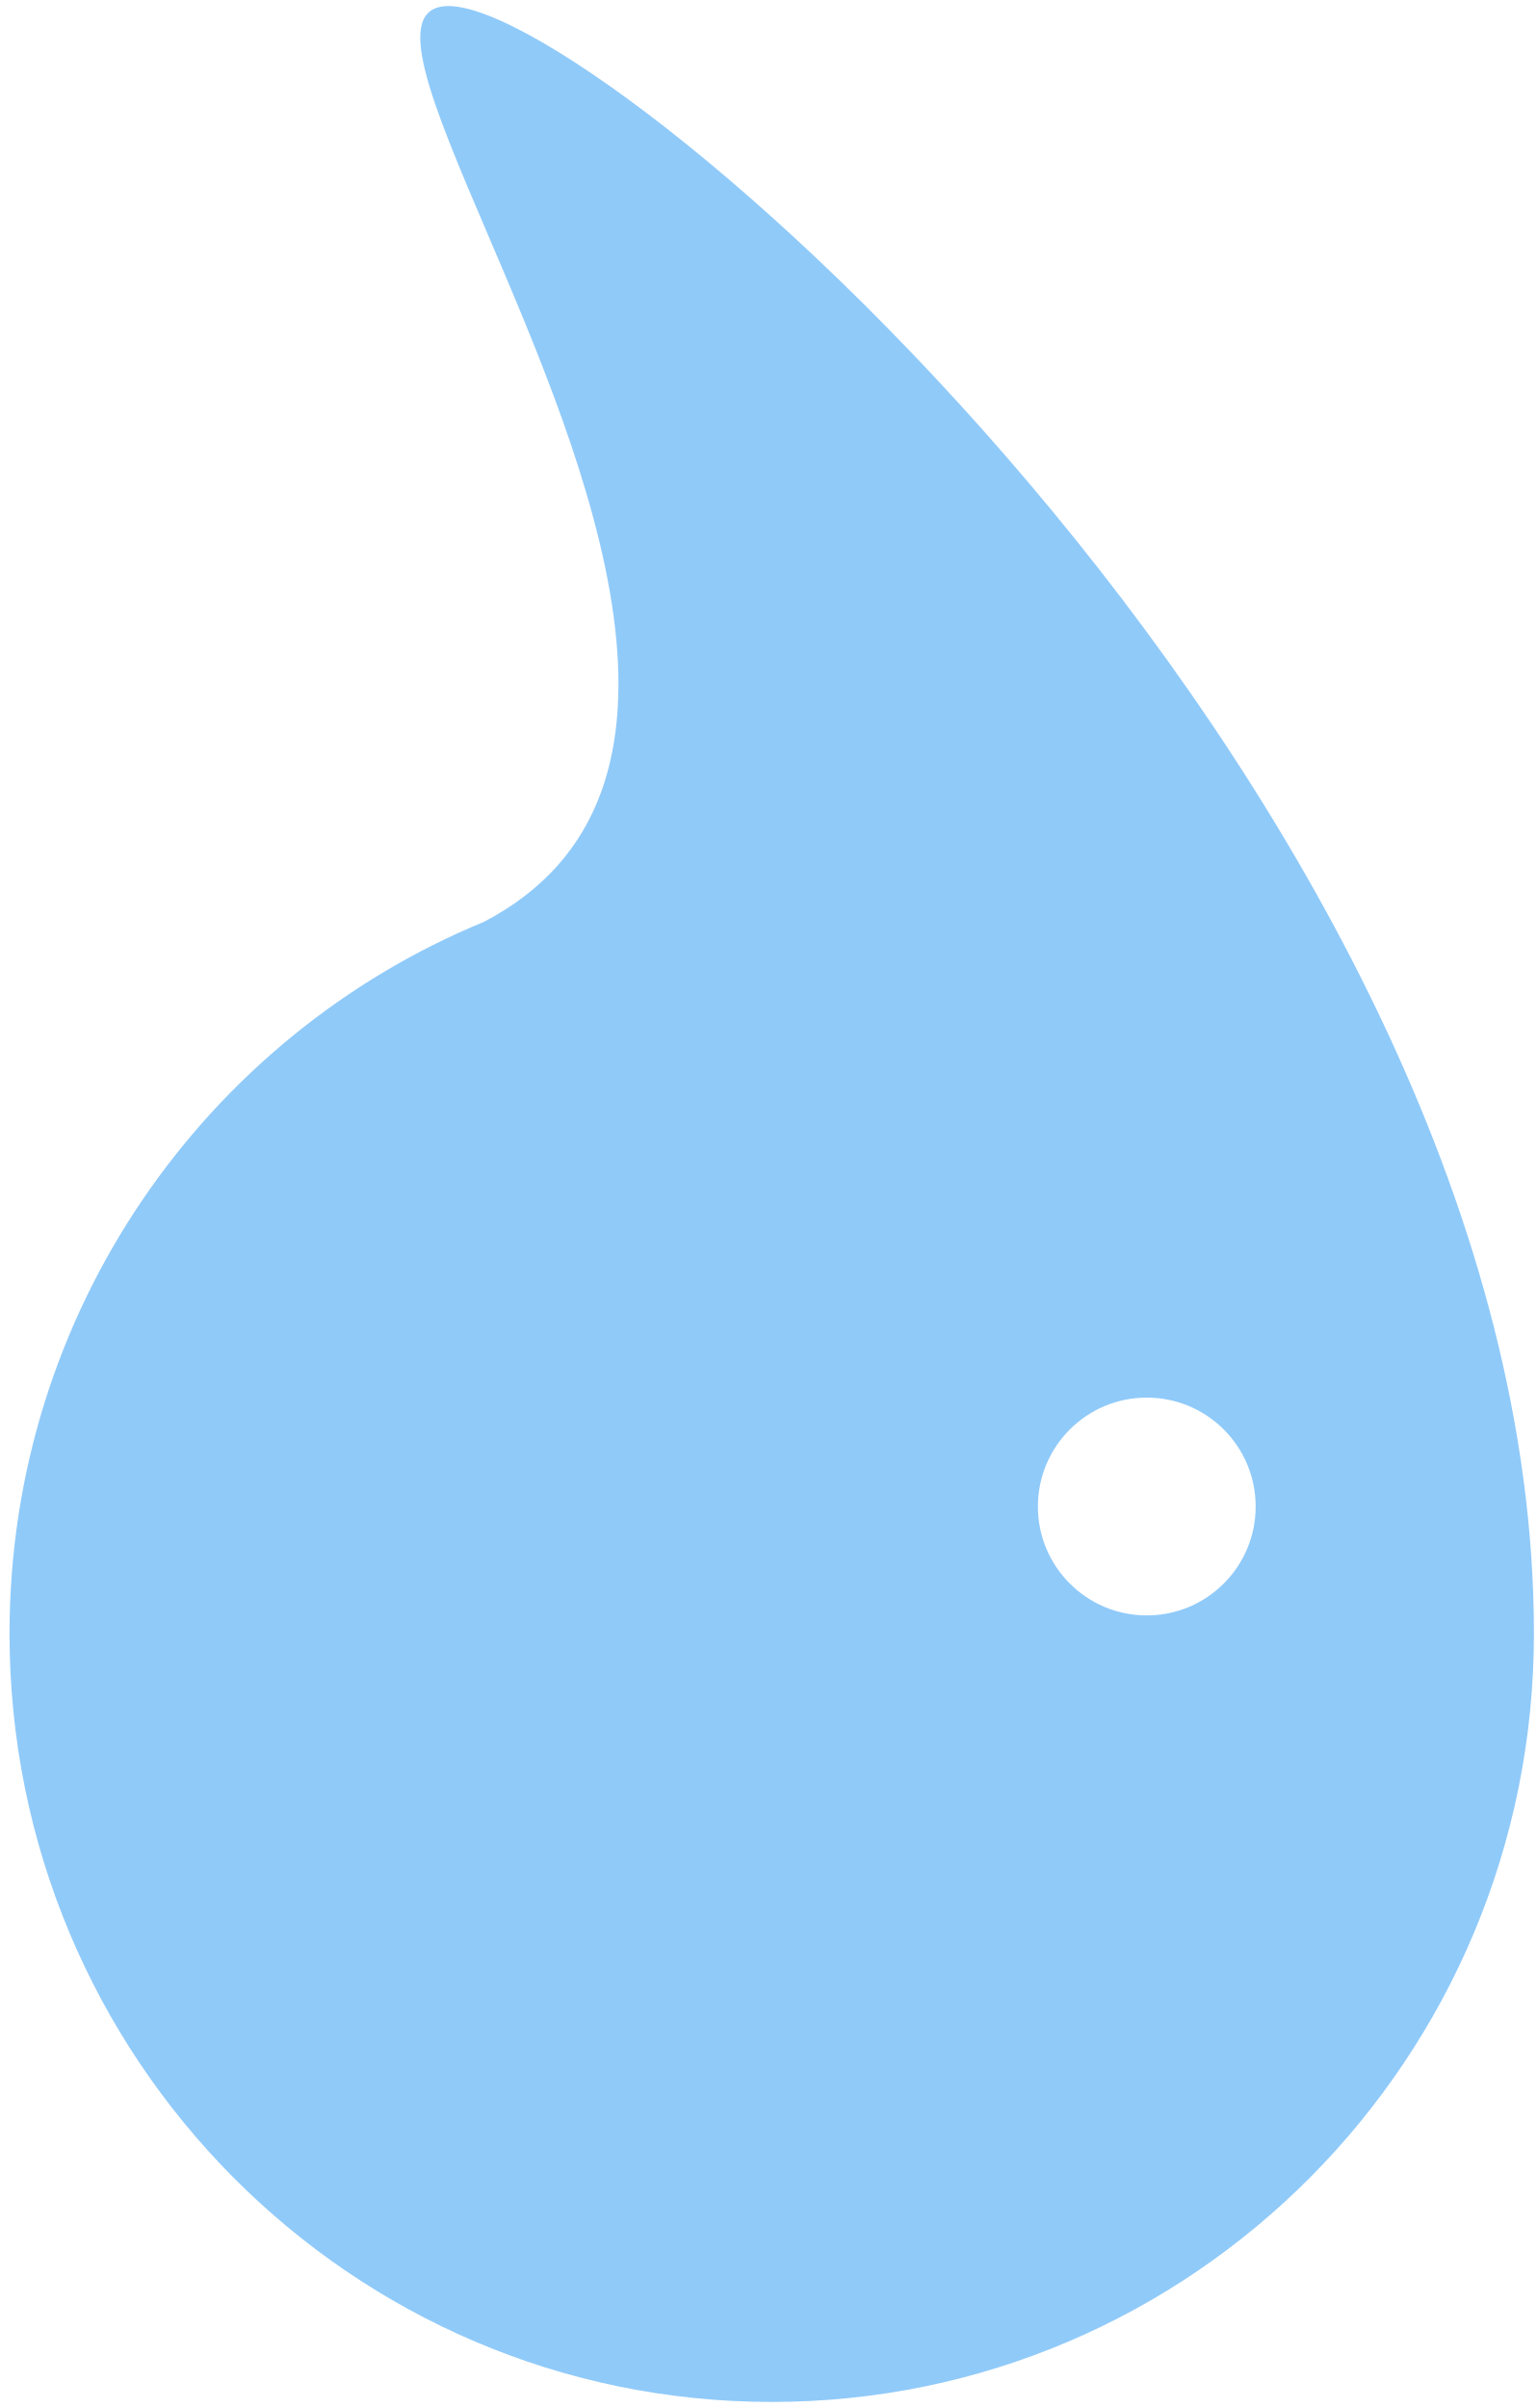
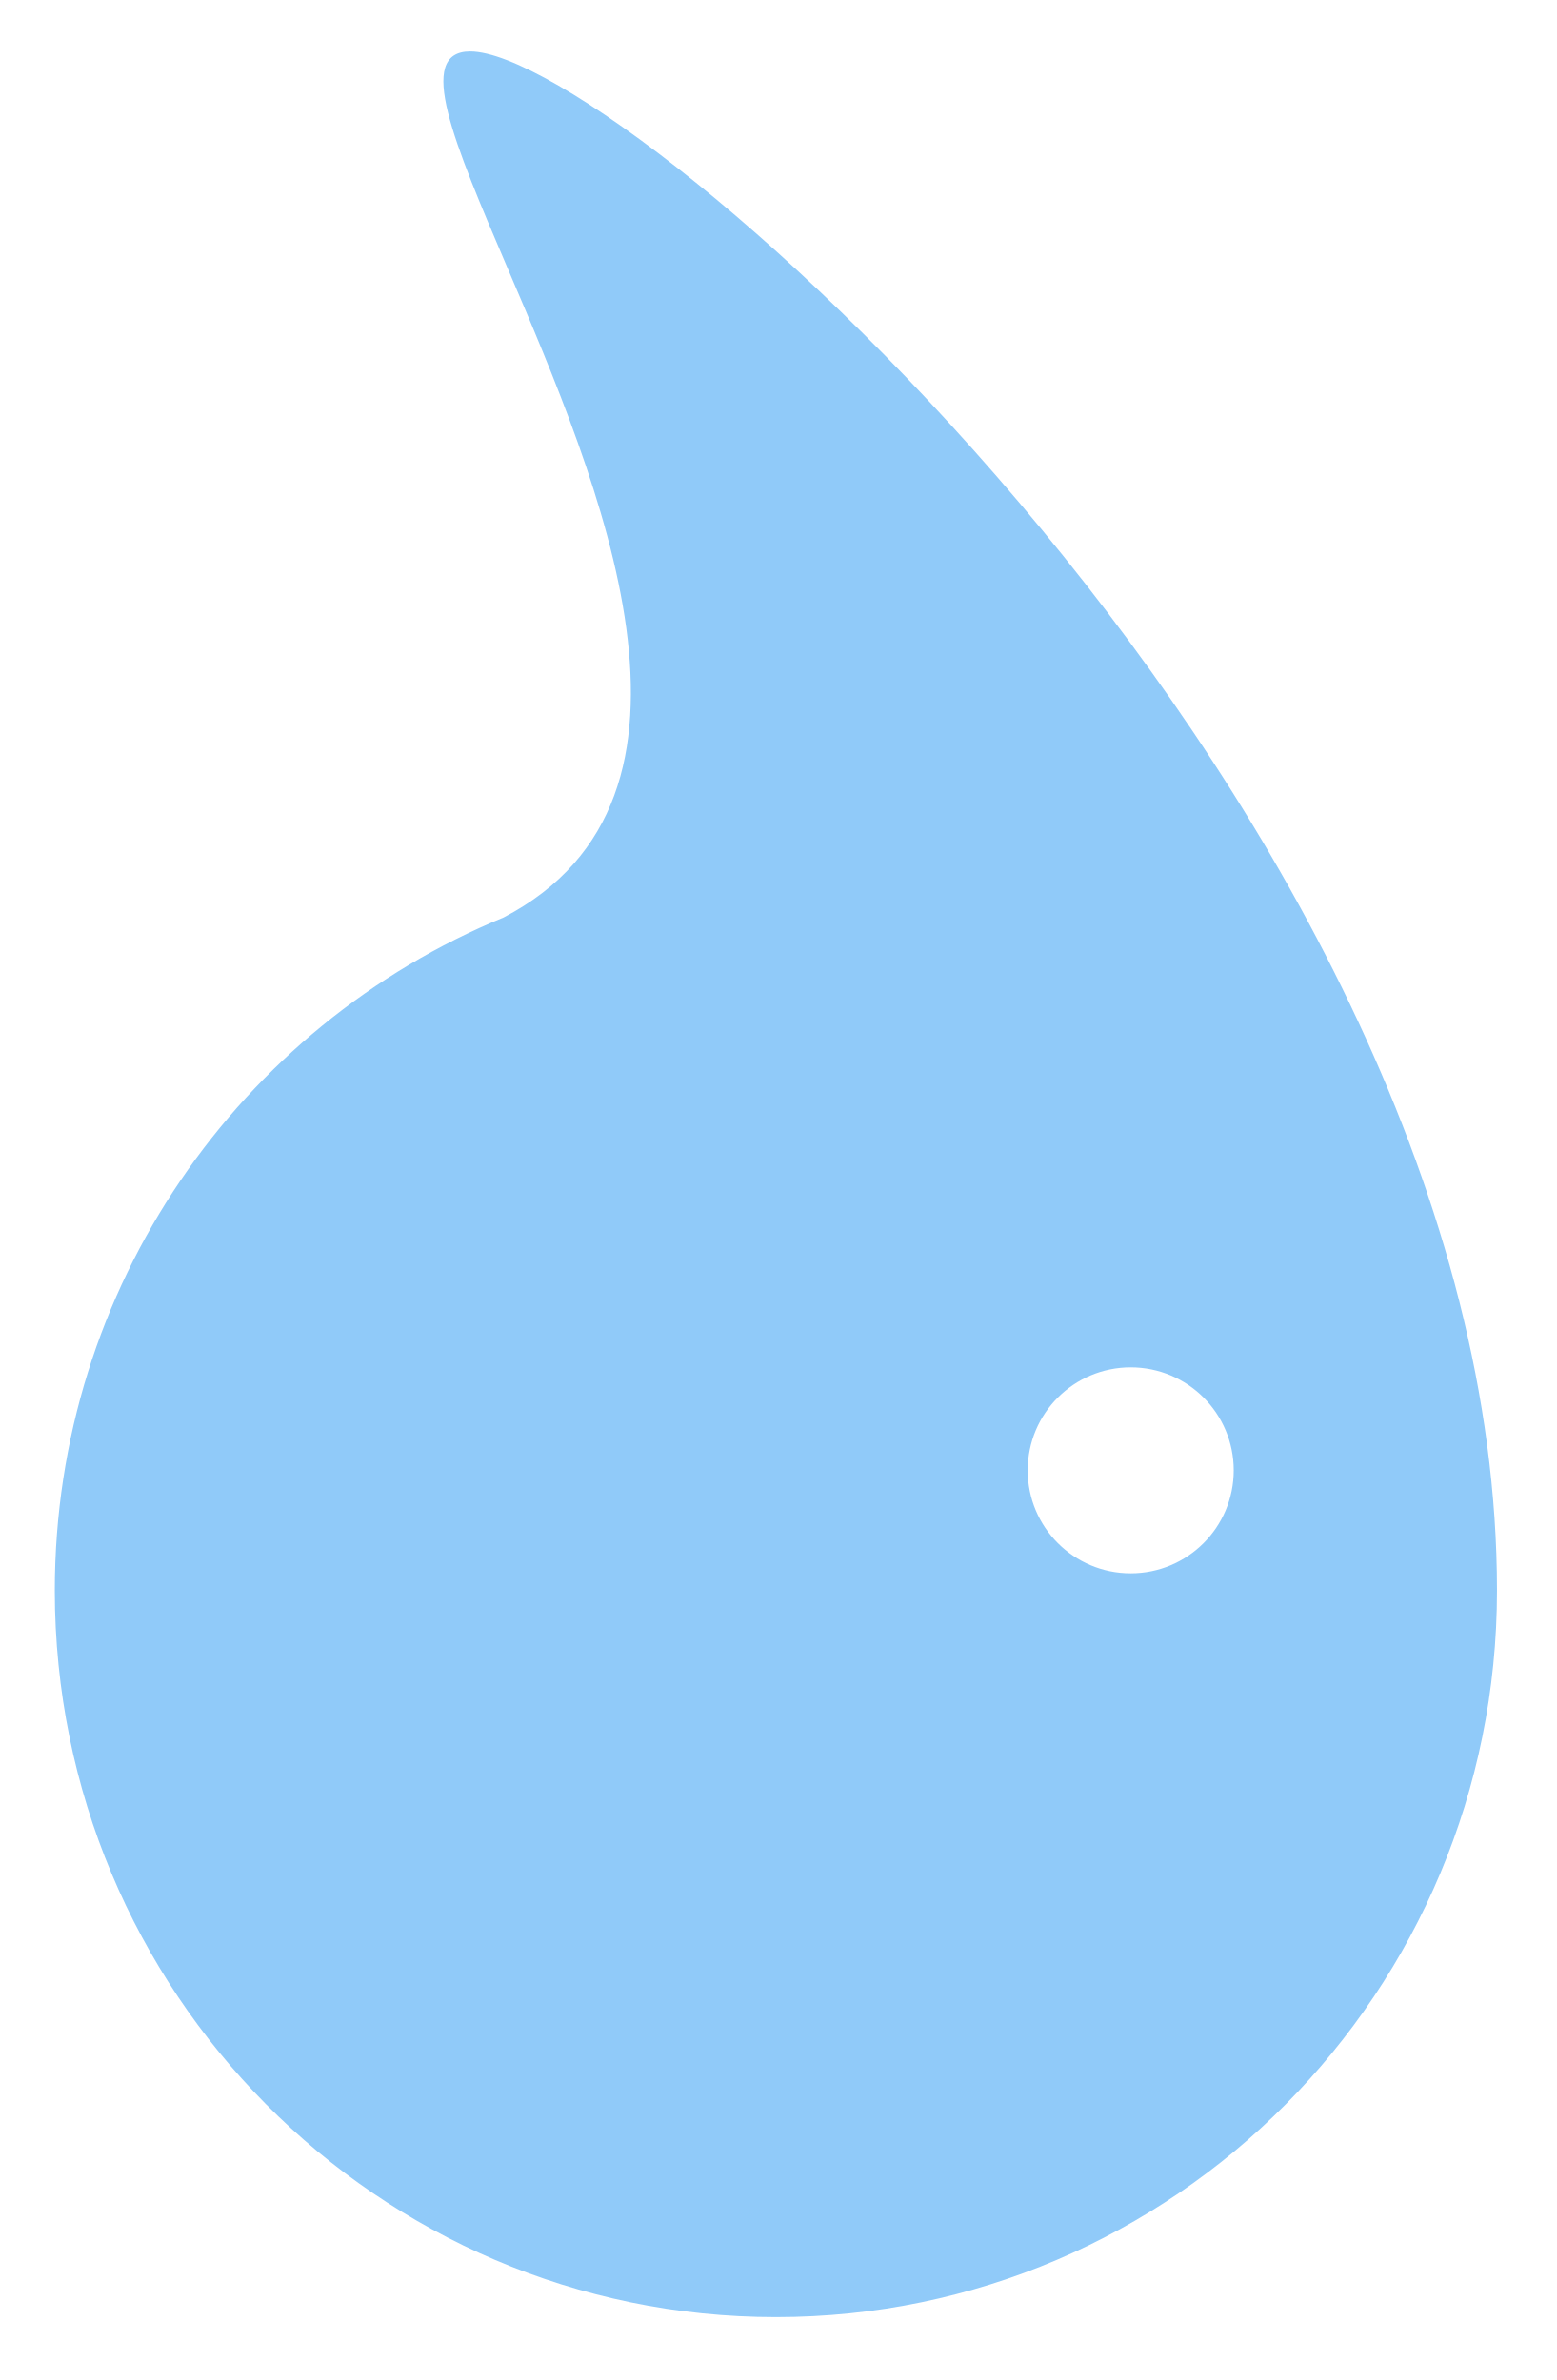
- <svg xmlns="http://www.w3.org/2000/svg" width="127" height="199" viewBox="0 0 127 199" fill="none">
-   <path fill-rule="evenodd" clip-rule="evenodd" d="M63.788 198.5C98.582 198.5 126.788 170.07 126.788 135C126.788 67 50.576 0.5 37.076 0.5C32.253 0.5 35.663 8.477 40.328 19.392C48.358 38.181 60.109 65.677 40.001 76.182C16.999 85.643 0.788 108.413 0.788 135C0.788 170.07 28.994 198.5 63.788 198.5ZM94.788 133.5C99.759 133.5 103.788 129.471 103.788 124.5C103.788 119.529 99.759 115.5 94.788 115.5C89.817 115.5 85.788 119.529 85.788 124.5C85.788 129.471 89.817 133.5 94.788 133.5Z" fill="#90CAF9" />
+ <svg xmlns="http://www.w3.org/2000/svg" width="136" height="208" viewBox="0 0 136 208" fill="none">
+   <path fill-rule="evenodd" clip-rule="evenodd" d="M67.788 202.5C102.582 202.5 130.788 174.07 130.788 139C130.788 71 54.576 4.5 41.076 4.5C36.253 4.5 39.663 12.477 44.328 23.392C52.358 42.181 64.109 69.677 44.001 80.182C20.999 89.643 4.788 112.413 4.788 139C4.788 174.07 32.994 202.5 67.788 202.5ZM98.788 137.5C103.759 137.5 107.788 133.471 107.788 128.5C107.788 123.529 103.759 119.5 98.788 119.5C93.817 119.5 89.788 123.529 89.788 128.5C89.788 133.471 93.817 137.5 98.788 137.5Z" fill="#90CAF9" />
</svg>
